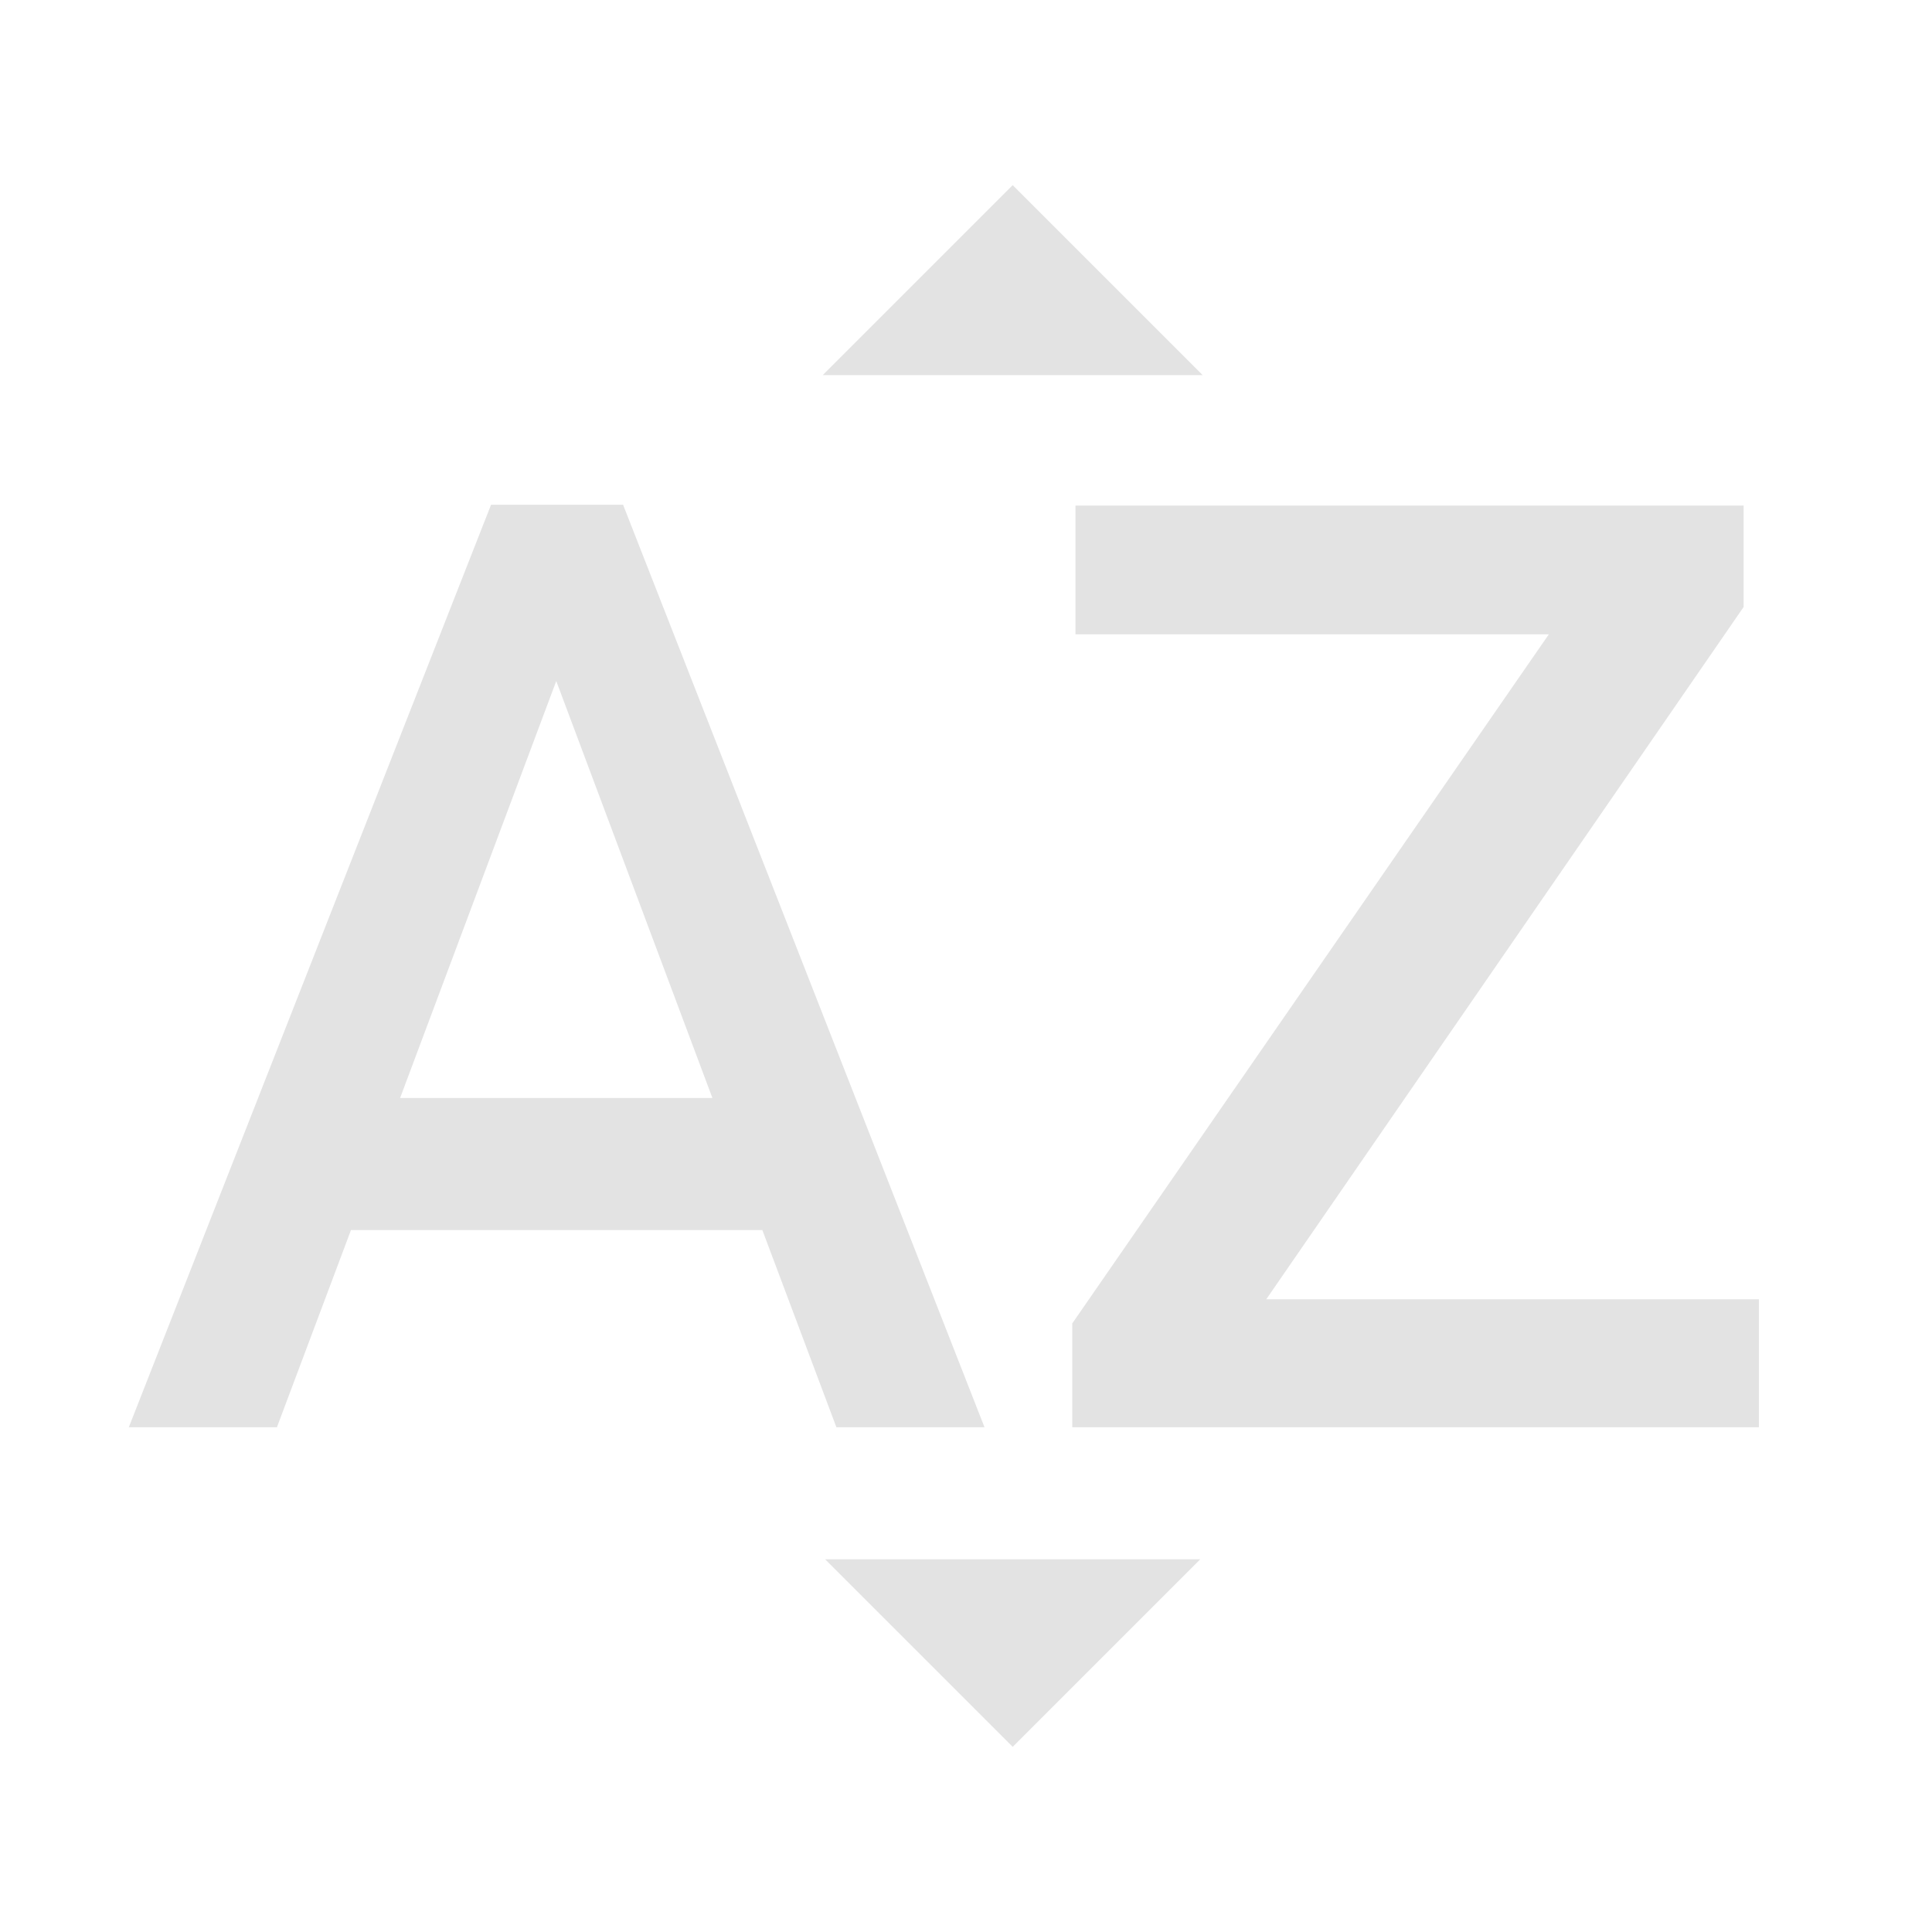
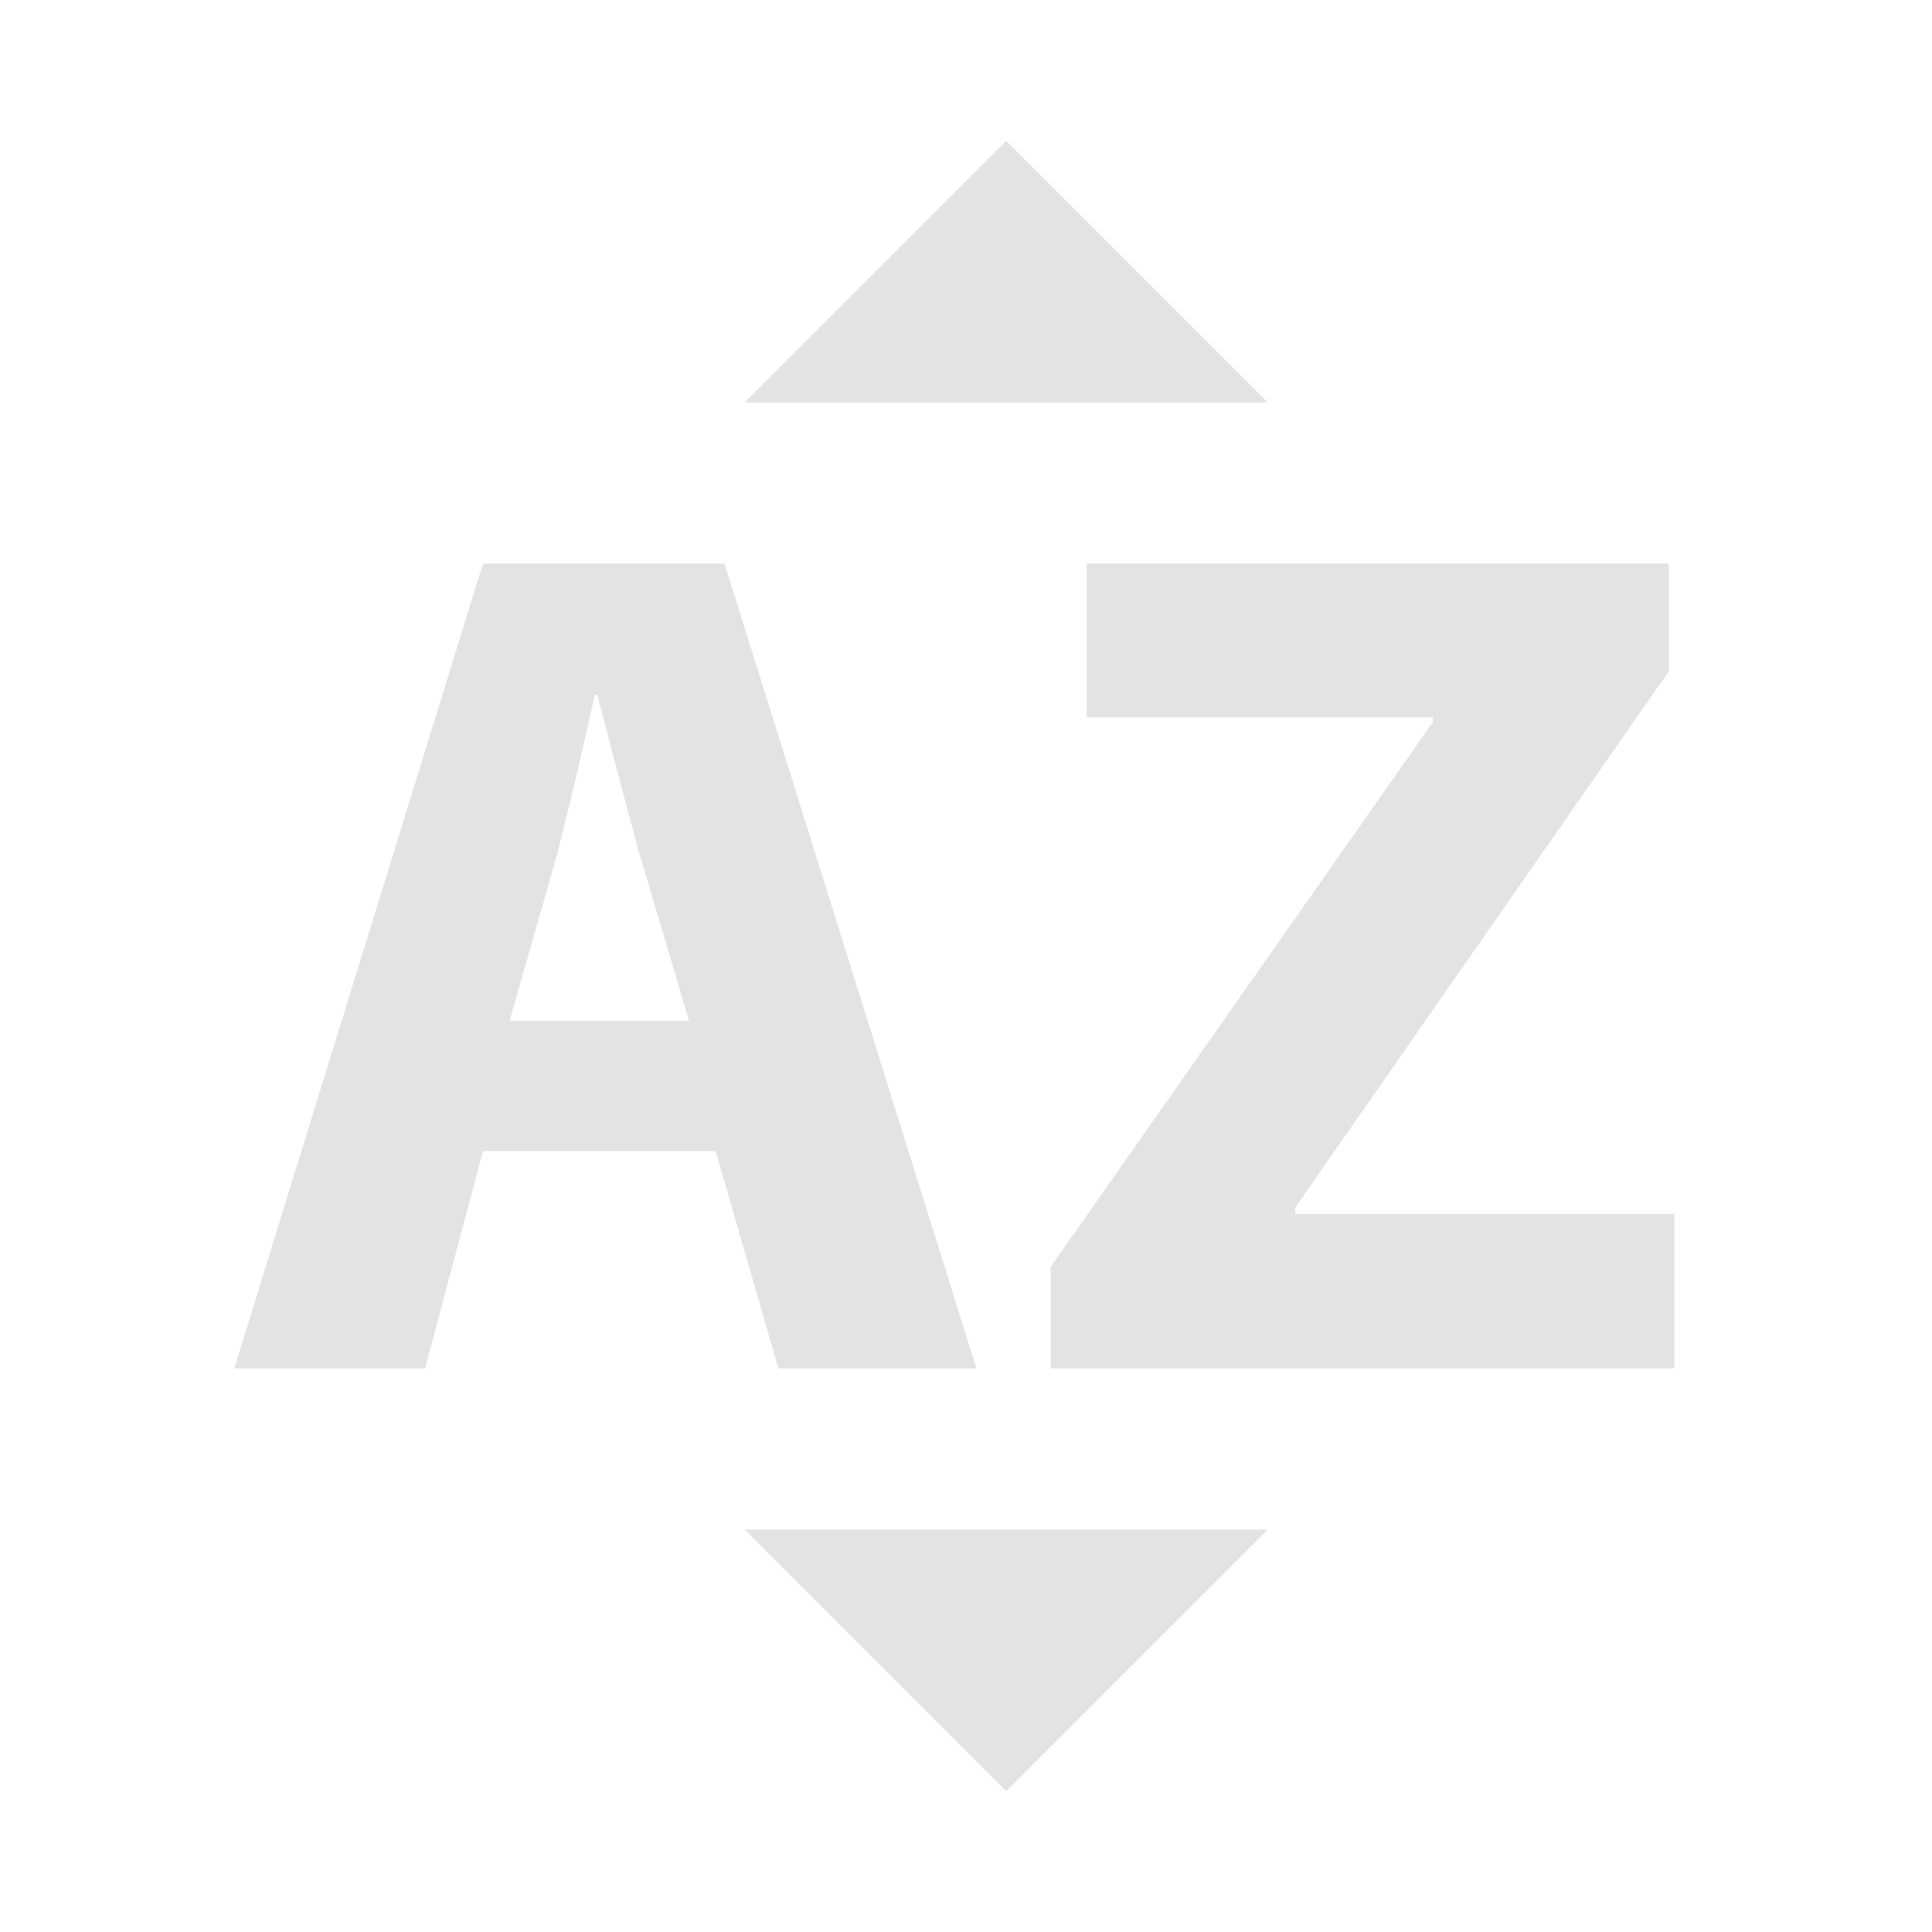
- <svg xmlns="http://www.w3.org/2000/svg" height="24px" viewBox="0 0 24 24" width="24px" fill="#e3e3e3">
-   <path d="M0 0h24v24H0V0z" fill="none" />
-   <path d="M14.94 4.66h-4.72l2.36-2.36 2.36 2.36zm-4.69 14.71h4.66l-2.33 2.33-2.33-2.33zM6.1 6.27L1.6 17.73h1.84l.92-2.45h5.11l.92 2.45h1.84L7.74 6.27H6.1zm-1.13 7.37l1.94-5.18 1.94 5.18H4.97zm10.76 2.5h6.12v1.59h-8.53v-1.29l5.92-8.56h-5.88v-1.6h8.3v1.26l-5.93 8.6z" />
+ <svg xmlns="http://www.w3.org/2000/svg" viewBox="0 0 24 24" version="1.1" id="svg1">
+   <defs id="defs1" />
+   <path d="M9.25,5L12.5,1.75L15.75,5H9.25M15.75,19L12.5,22.25L9.25,19H15.75M8.89,14.3H6L5.28,17H2.91L6,7H9L12.13,17H9.67L8.89,14.3M6.33,12.68H8.56L7.93,10.56L7.67,9.59L7.42,8.63H7.39L7.17,9.6L6.93,10.58L6.33,12.68M13.05,17V15.74L17.8,8.97V8.91H13.5V7H20.73V8.34L16.09,15V15.08H20.8V17H13.05Z" id="path1" style="fill:#e3e3e3;fill-opacity:1" />
</svg>
